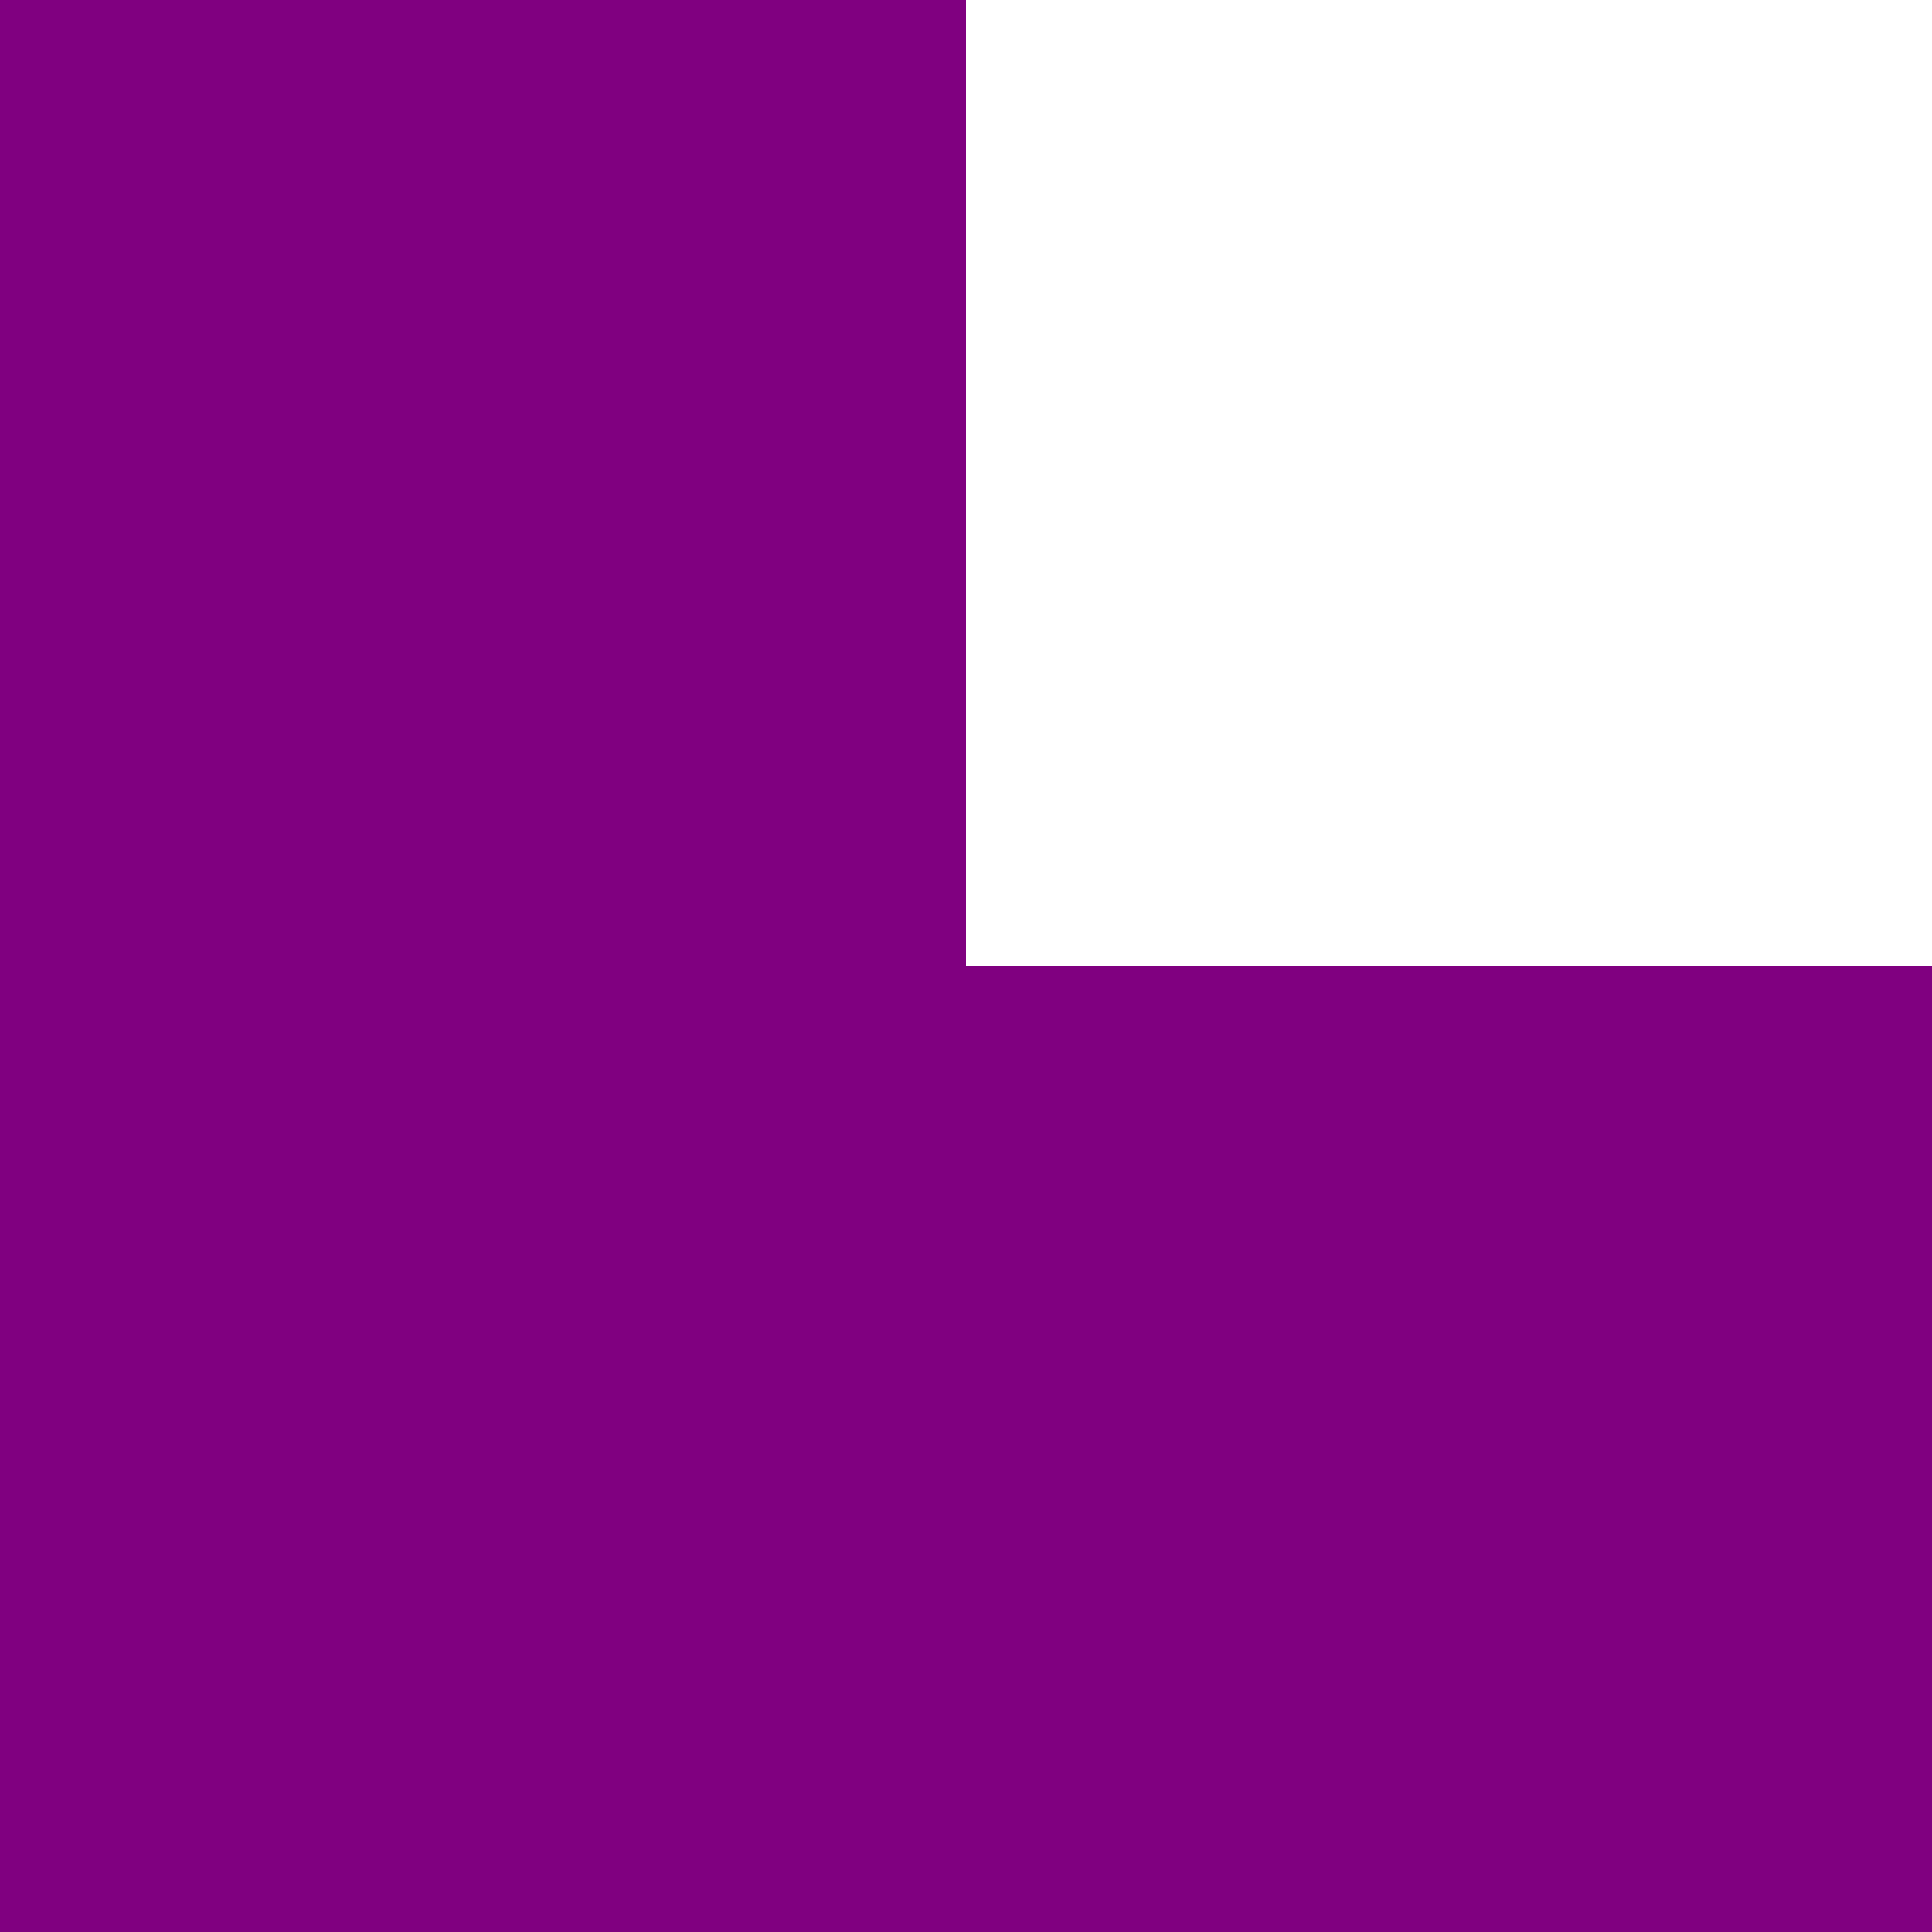
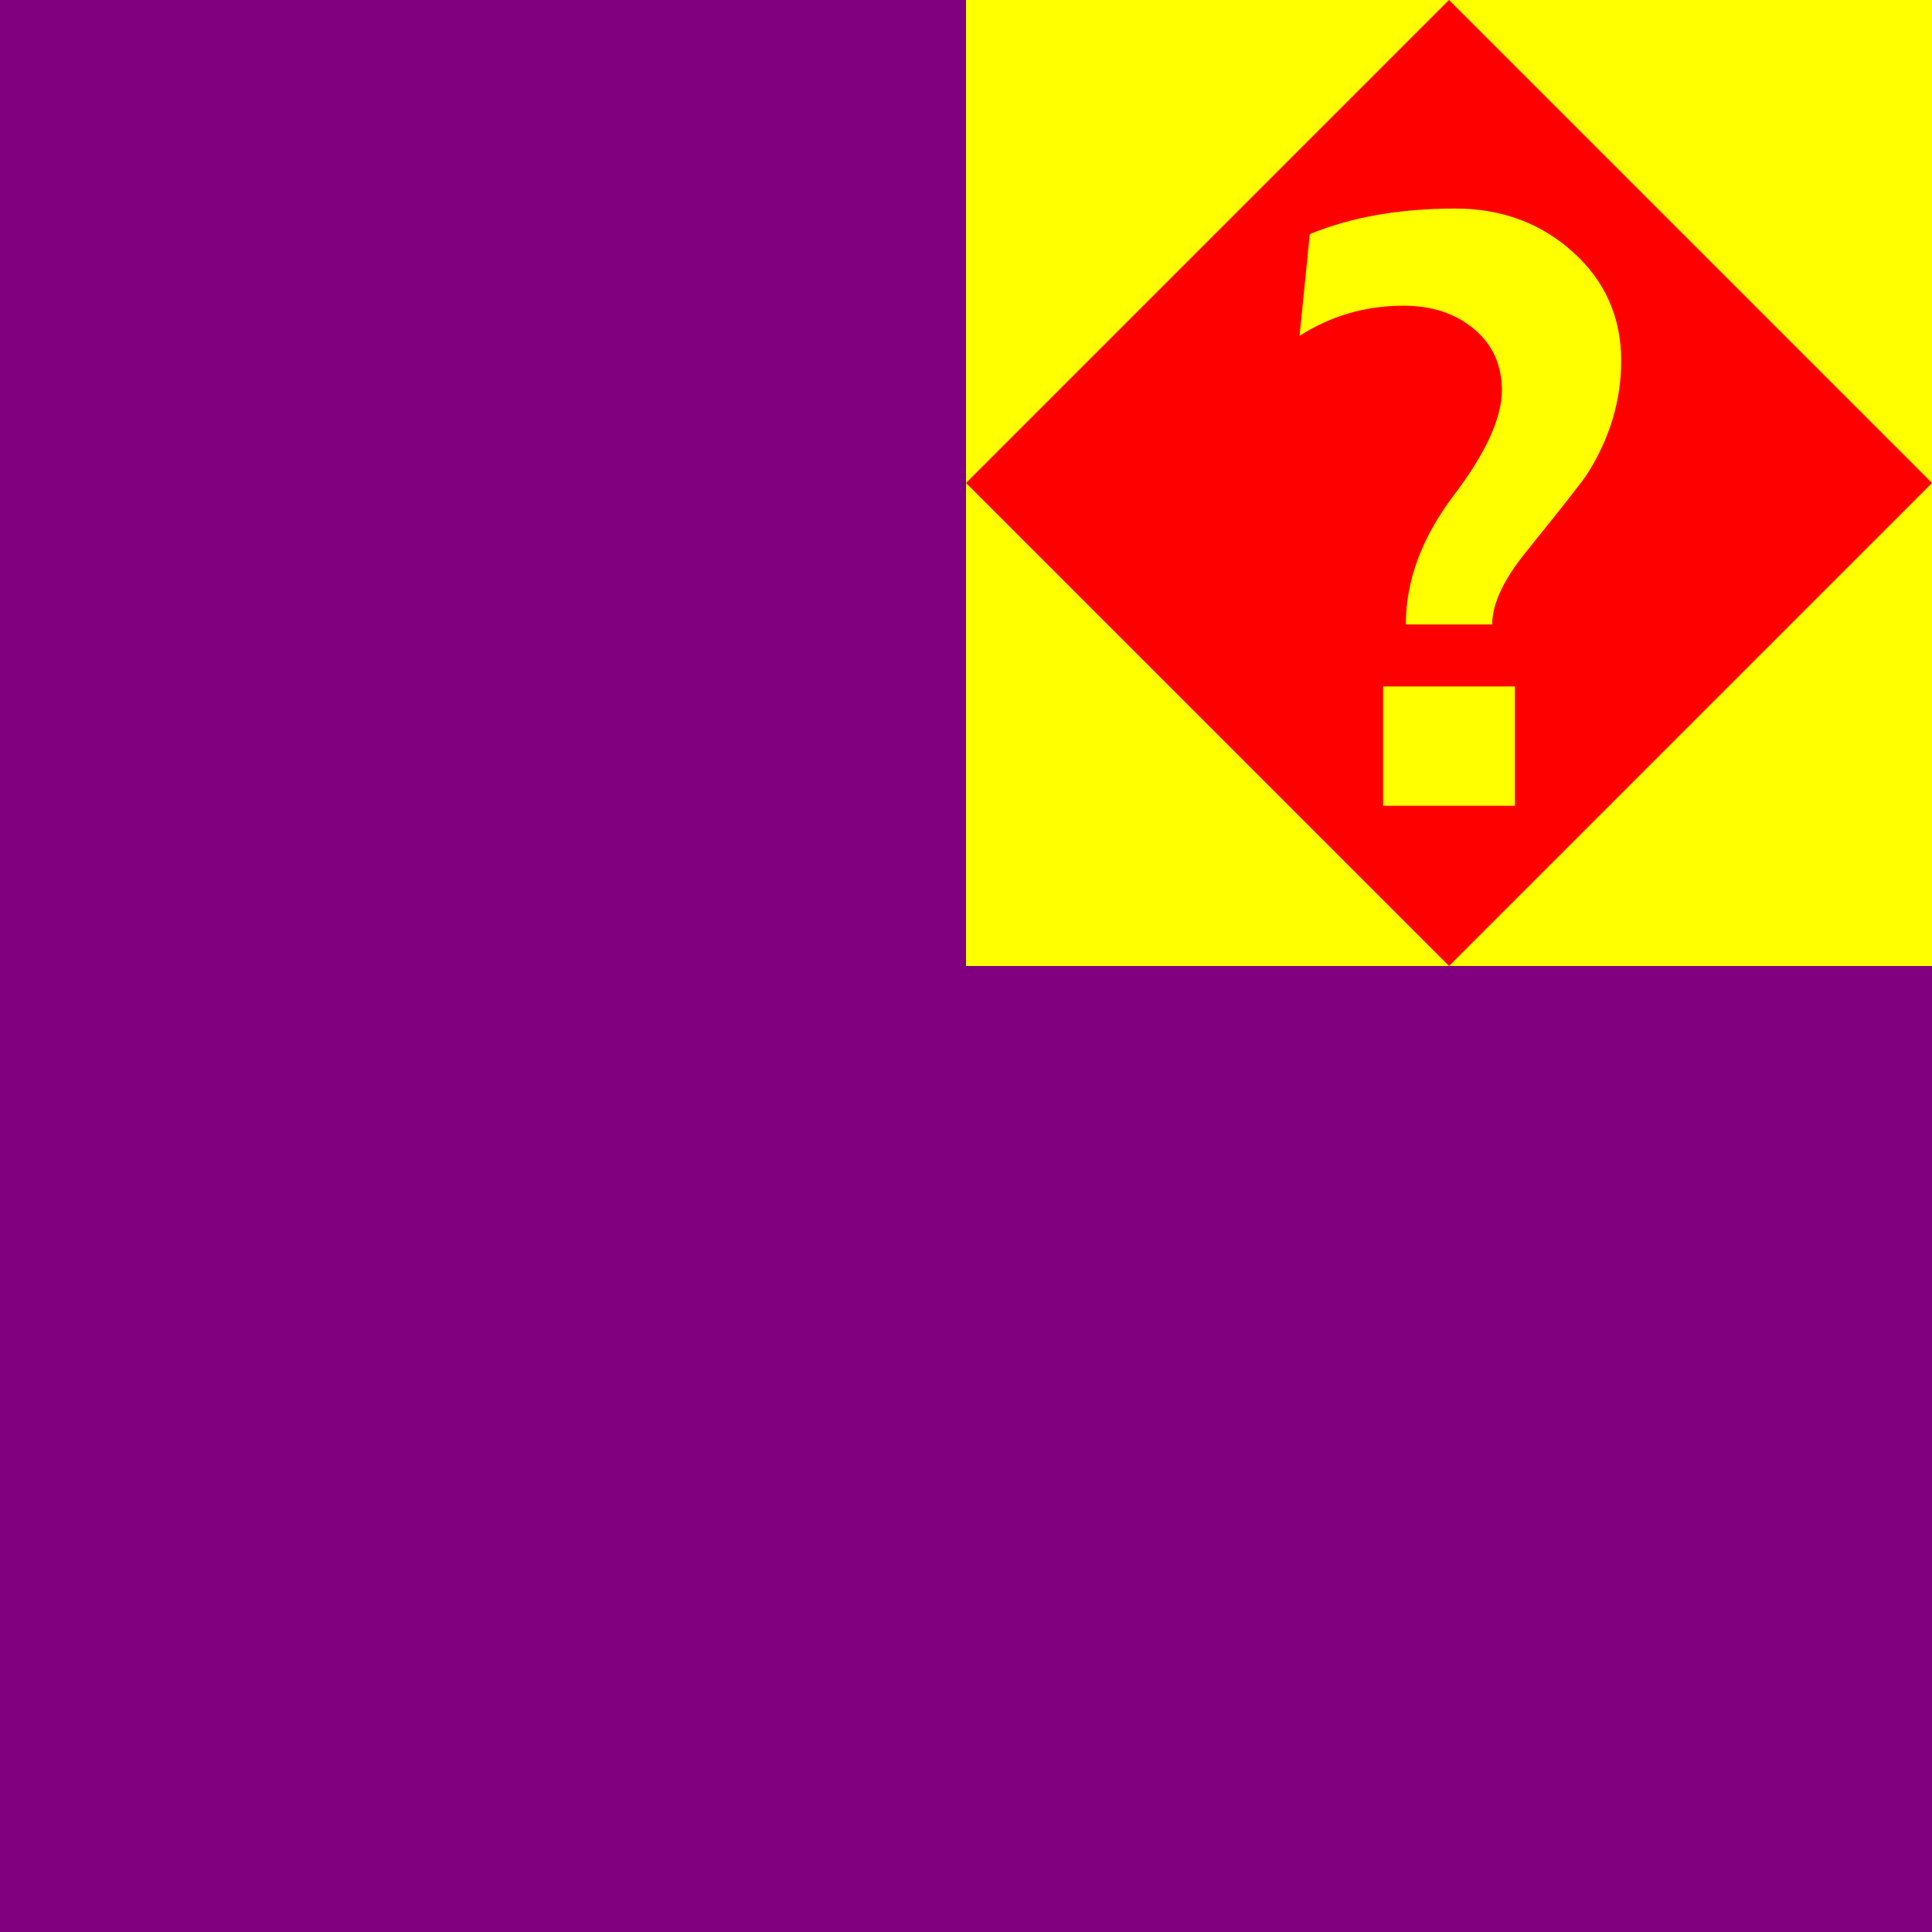
<svg xmlns="http://www.w3.org/2000/svg" xmlns:xlink="http://www.w3.org/1999/xlink" version="1.1" viewBox="0 0 20 20" width="20" height="20">
  <style>/* &lt;foo&gt; is not valid */
    g &gt; rect { fill: purple }
  </style>
  <symbol id="x" overflow="visible" viewBox="0 0 10 10">
    <g>
      <rect width="10" height="10" />
    </g>
  </symbol>
+   <symbol id="_unrecognized" viewBox="0 0 200 200" preserveAspectRatio="none" overflow="visible">
+     <rect width="200" height="200" fill="yellow" />
+     <path stroke="none" fill="red" d="M 200,100 100,200 0,100 100,0 200,100 z M 135.647,74.706 q 0,-13.529 -10,-22.529 -10,-9 -24.353,-9 -17.294,0 -30.118,5.294 L 69.059,69.529 q 9.765,-6.235 21.529,-6.235 8.824,0 14.588,4.824 5.765,4.824 5.765,12.706 0,8.588 -9.941,21.706 -9.941,13.118 -9.941,26.765 l 17.882,0 q 0,-6.353 6.941,-14.941 11.765,-14.588 12.824,-16.353 6.941,-11.059 6.941,-23.294 z m -22,92.118 0,-24.706 -27.294,0 0,24.706 27.294,0 z" />
+   </symbol>
  <use xlink:href="#x" x="0" y="0" width="10" height="10" />
+   <use xlink:href="#_unrecognized" x="10" y="0" width="10" height="10" />
  <use xlink:href="#x" x="0" y="10" width="10" height="10" />
  <use xlink:href="#x" x="10" y="10" width="10" height="10" />
</svg>
